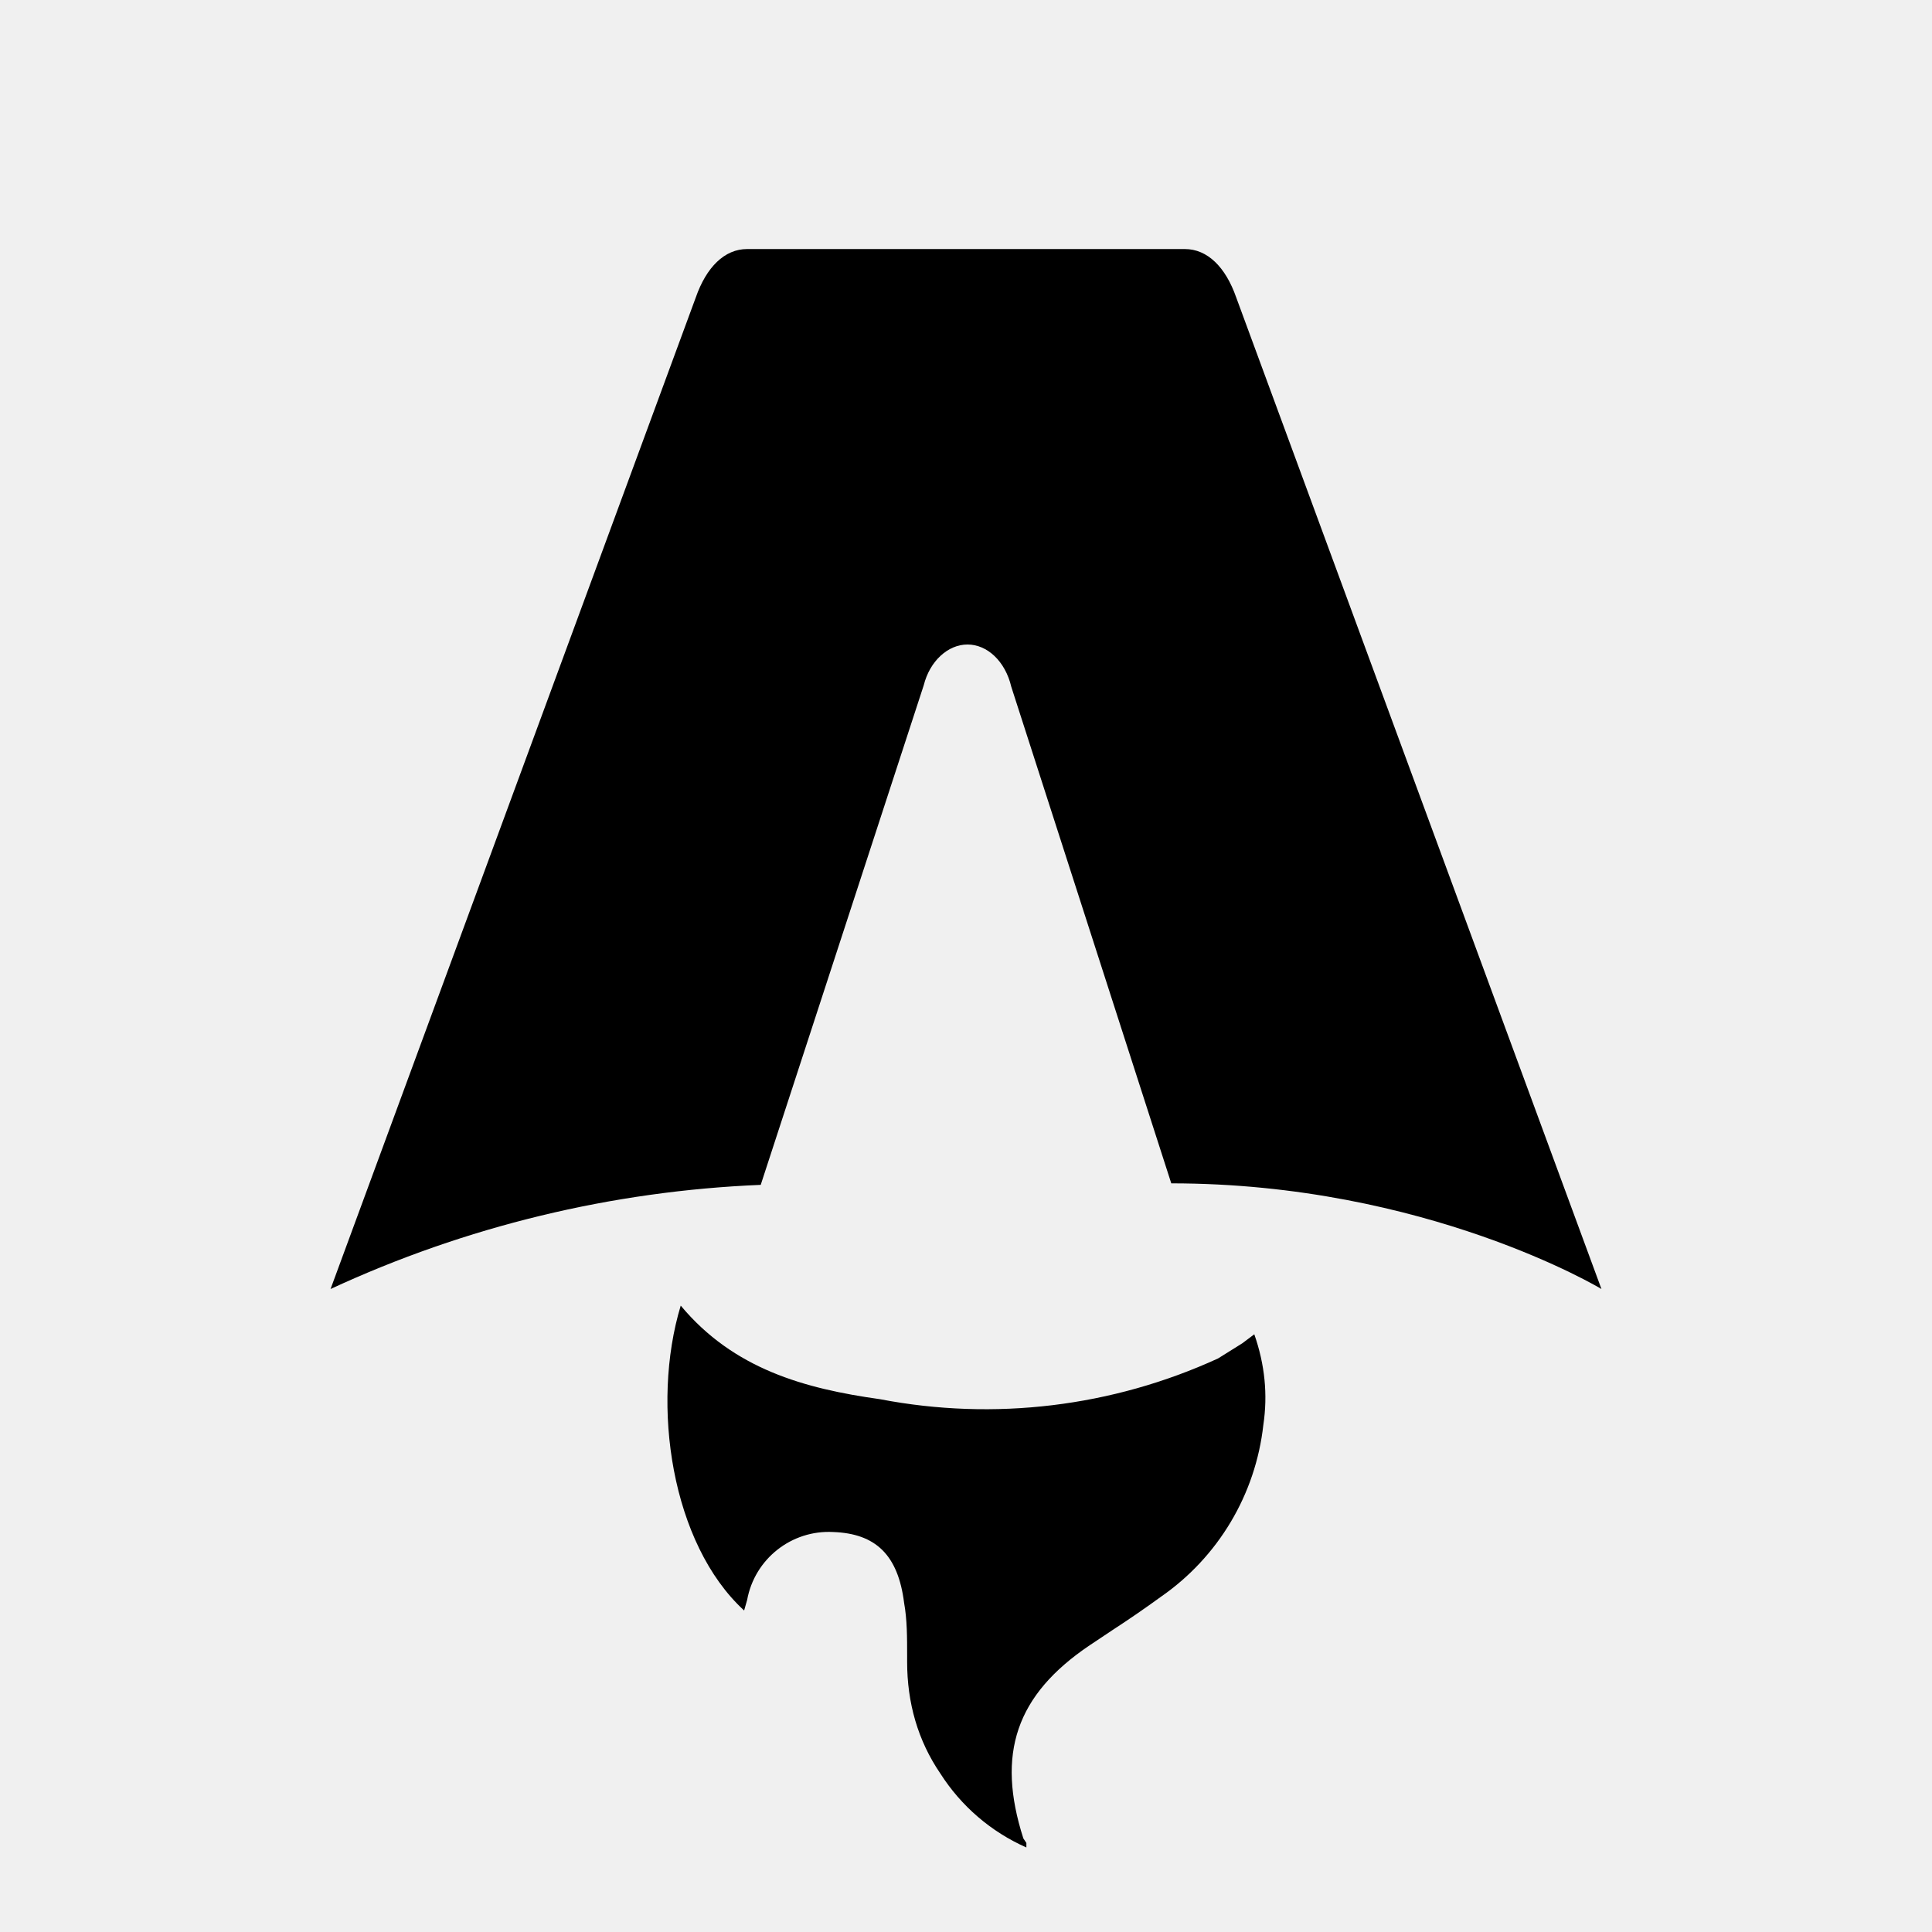
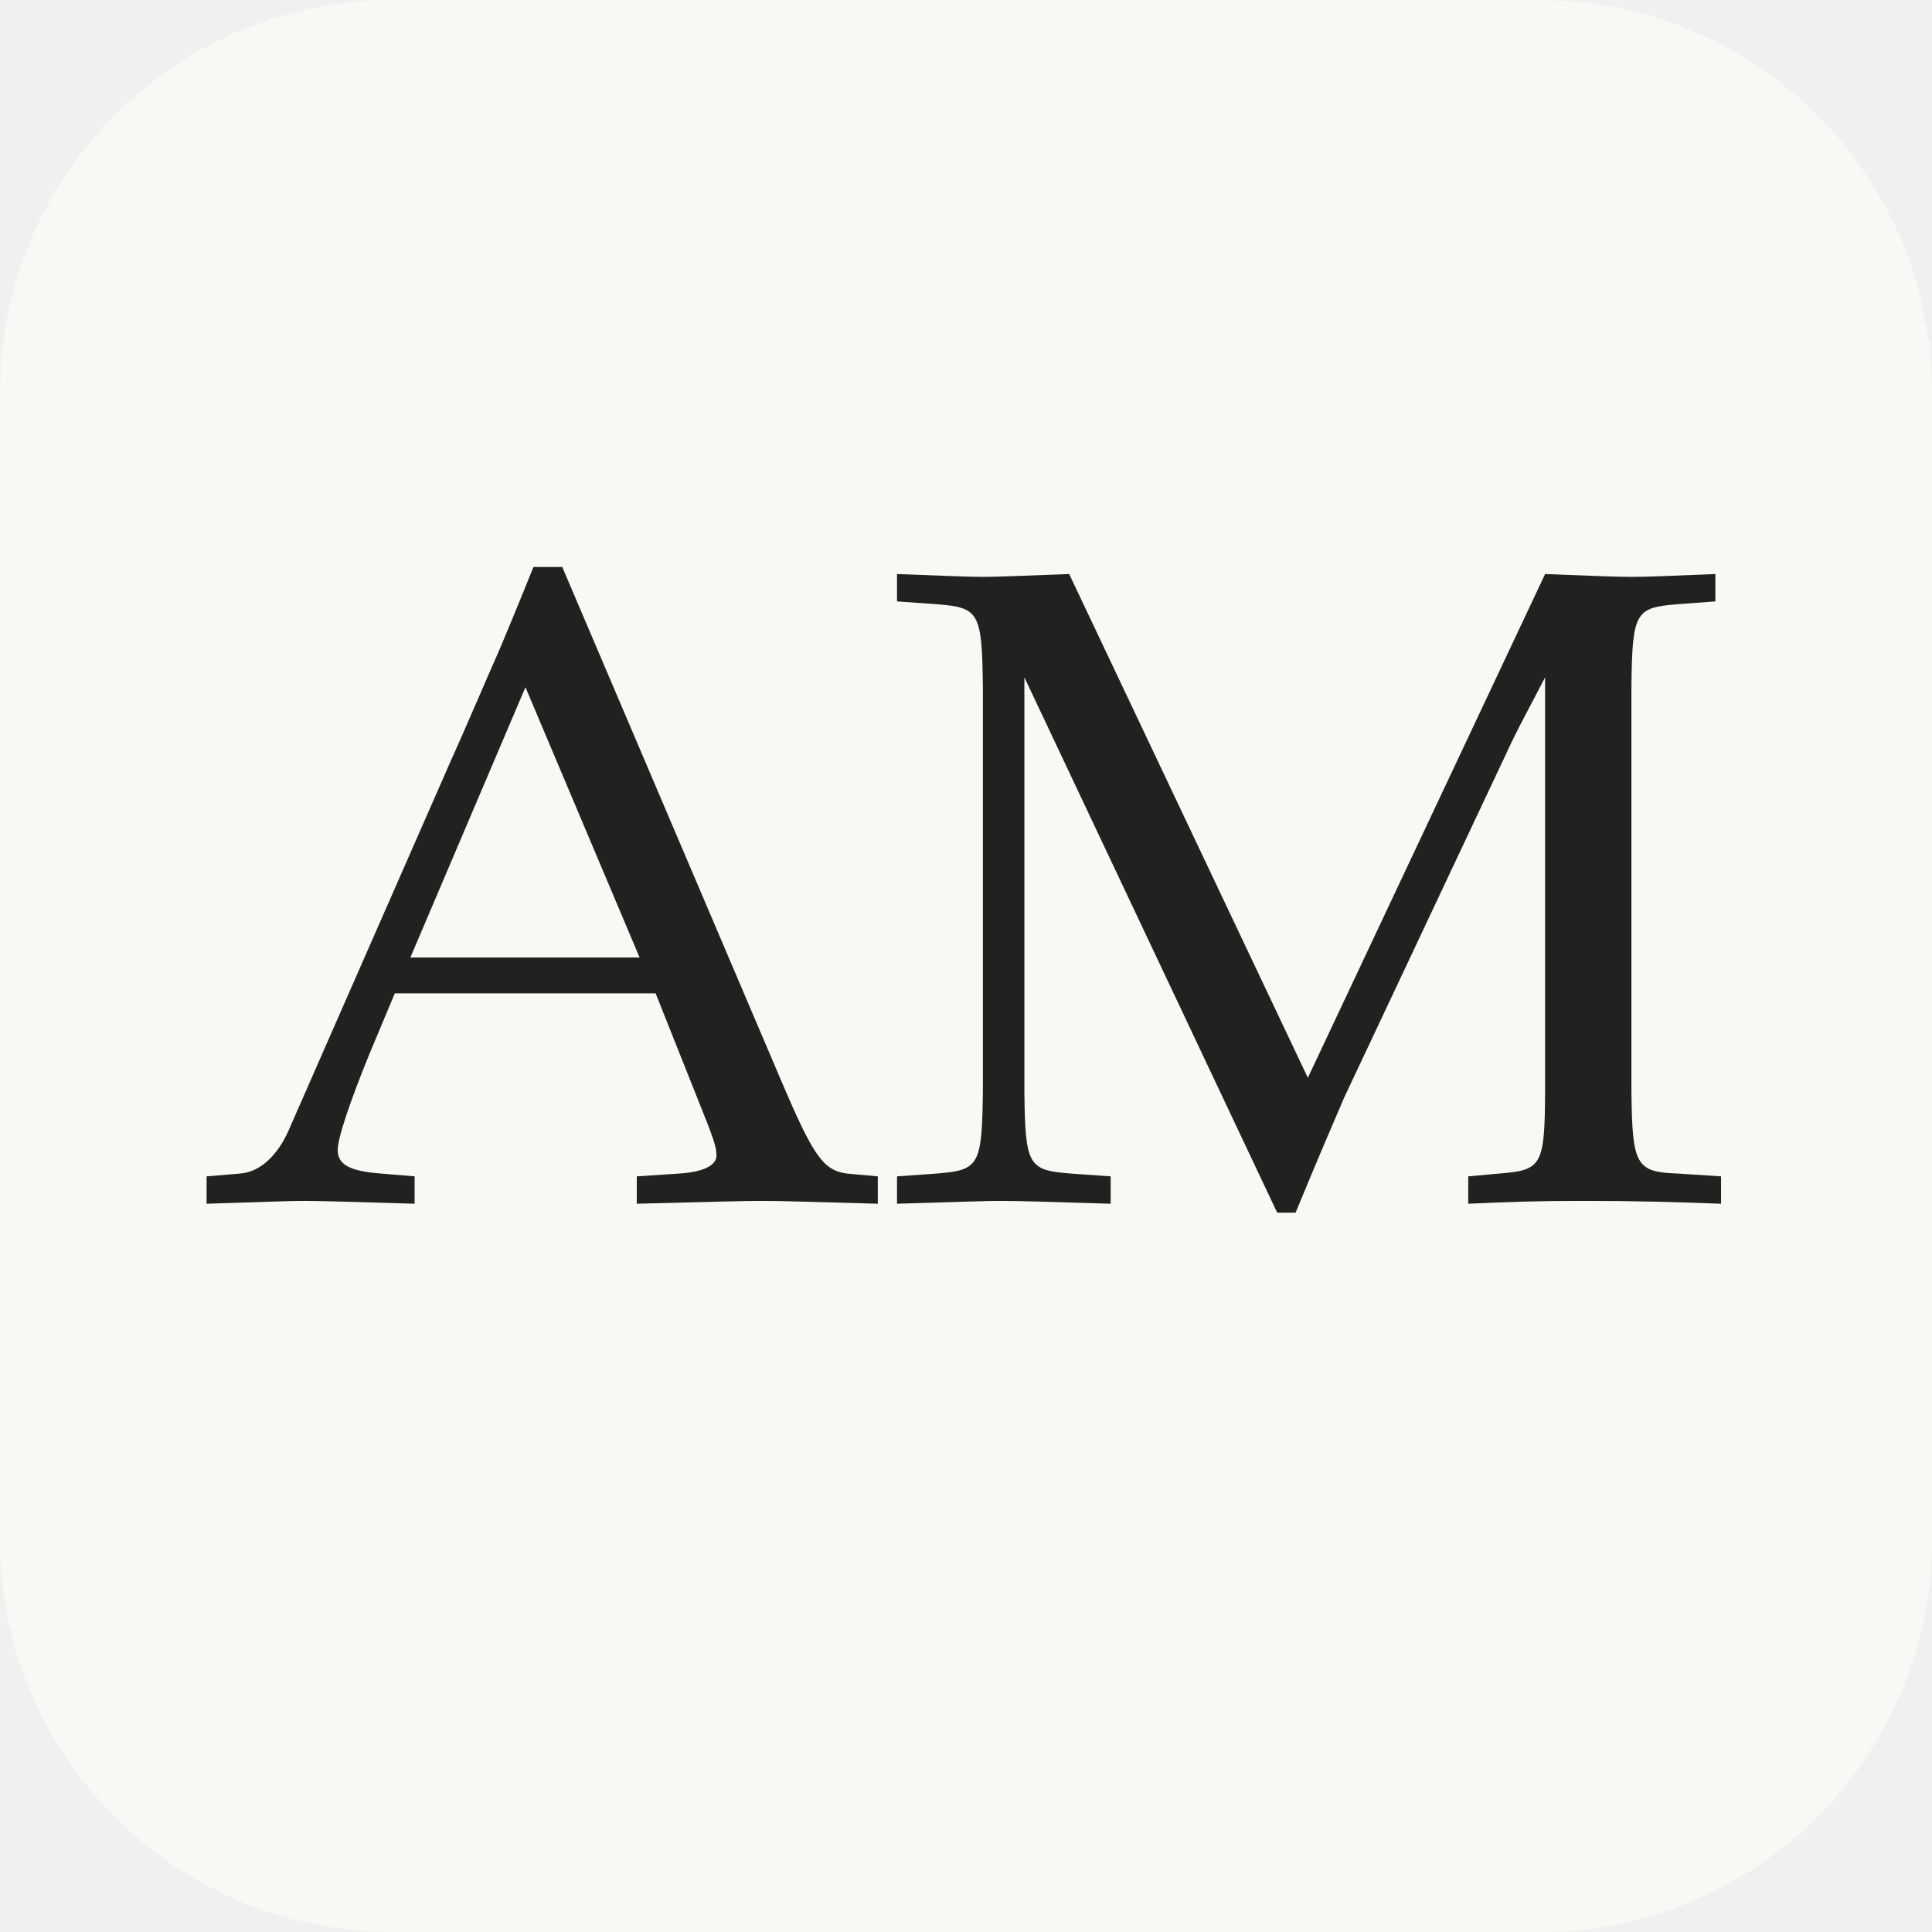
- <svg xmlns="http://www.w3.org/2000/svg" fill="none" viewBox="0 0 128 128">
-   <path d="M50.4 78.5a75.1 75.1 0 0 0-28.5 6.9l24.2-65.7c.7-2 1.9-3.2 3.4-3.2h29c1.5 0 2.7 1.2 3.4 3.2l24.2 65.7s-11.6-7-28.5-7L67 45.5c-.4-1.7-1.6-2.8-2.9-2.8-1.3 0-2.5 1.1-2.9 2.7L50.4 78.5Zm-1.1 28.2Zm-4.2-20.2c-2 6.6-.6 15.8 4.2 20.2a17.5 17.5 0 0 1 .2-.7 5.5 5.5 0 0 1 5.7-4.5c2.8.1 4.3 1.5 4.7 4.7.2 1.1.2 2.3.2 3.5v.4c0 2.7.7 5.2 2.2 7.4a13 13 0 0 0 5.7 4.9v-.3l-.2-.3c-1.8-5.6-.5-9.5 4.4-12.8l1.5-1a73 73 0 0 0 3.2-2.2 16 16 0 0 0 6.8-11.4c.3-2 .1-4-.6-6l-.8.6-1.6 1a37 37 0 0 1-22.4 2.7c-5-.7-9.7-2-13.2-6.2Z" />
-   <style>
-         path { fill: #000; }
-         @media (prefers-color-scheme: dark) {
-             path { fill: #FFF; }
-         }
-     </style>
+ <svg xmlns="http://www.w3.org/2000/svg" viewBox="0 0 64 64">
+   <rect width="64" height="64" rx="13" fill="#faf8f5" />
+   <text x="32" y="33" text-anchor="middle" dominant-baseline="central" fill="#232120" font-family="Palatino Linotype, Iowan Old Style, Georgia, Times New Roman, serif" font-size="30" letter-spacing="-0.5">AM</text>
</svg>
